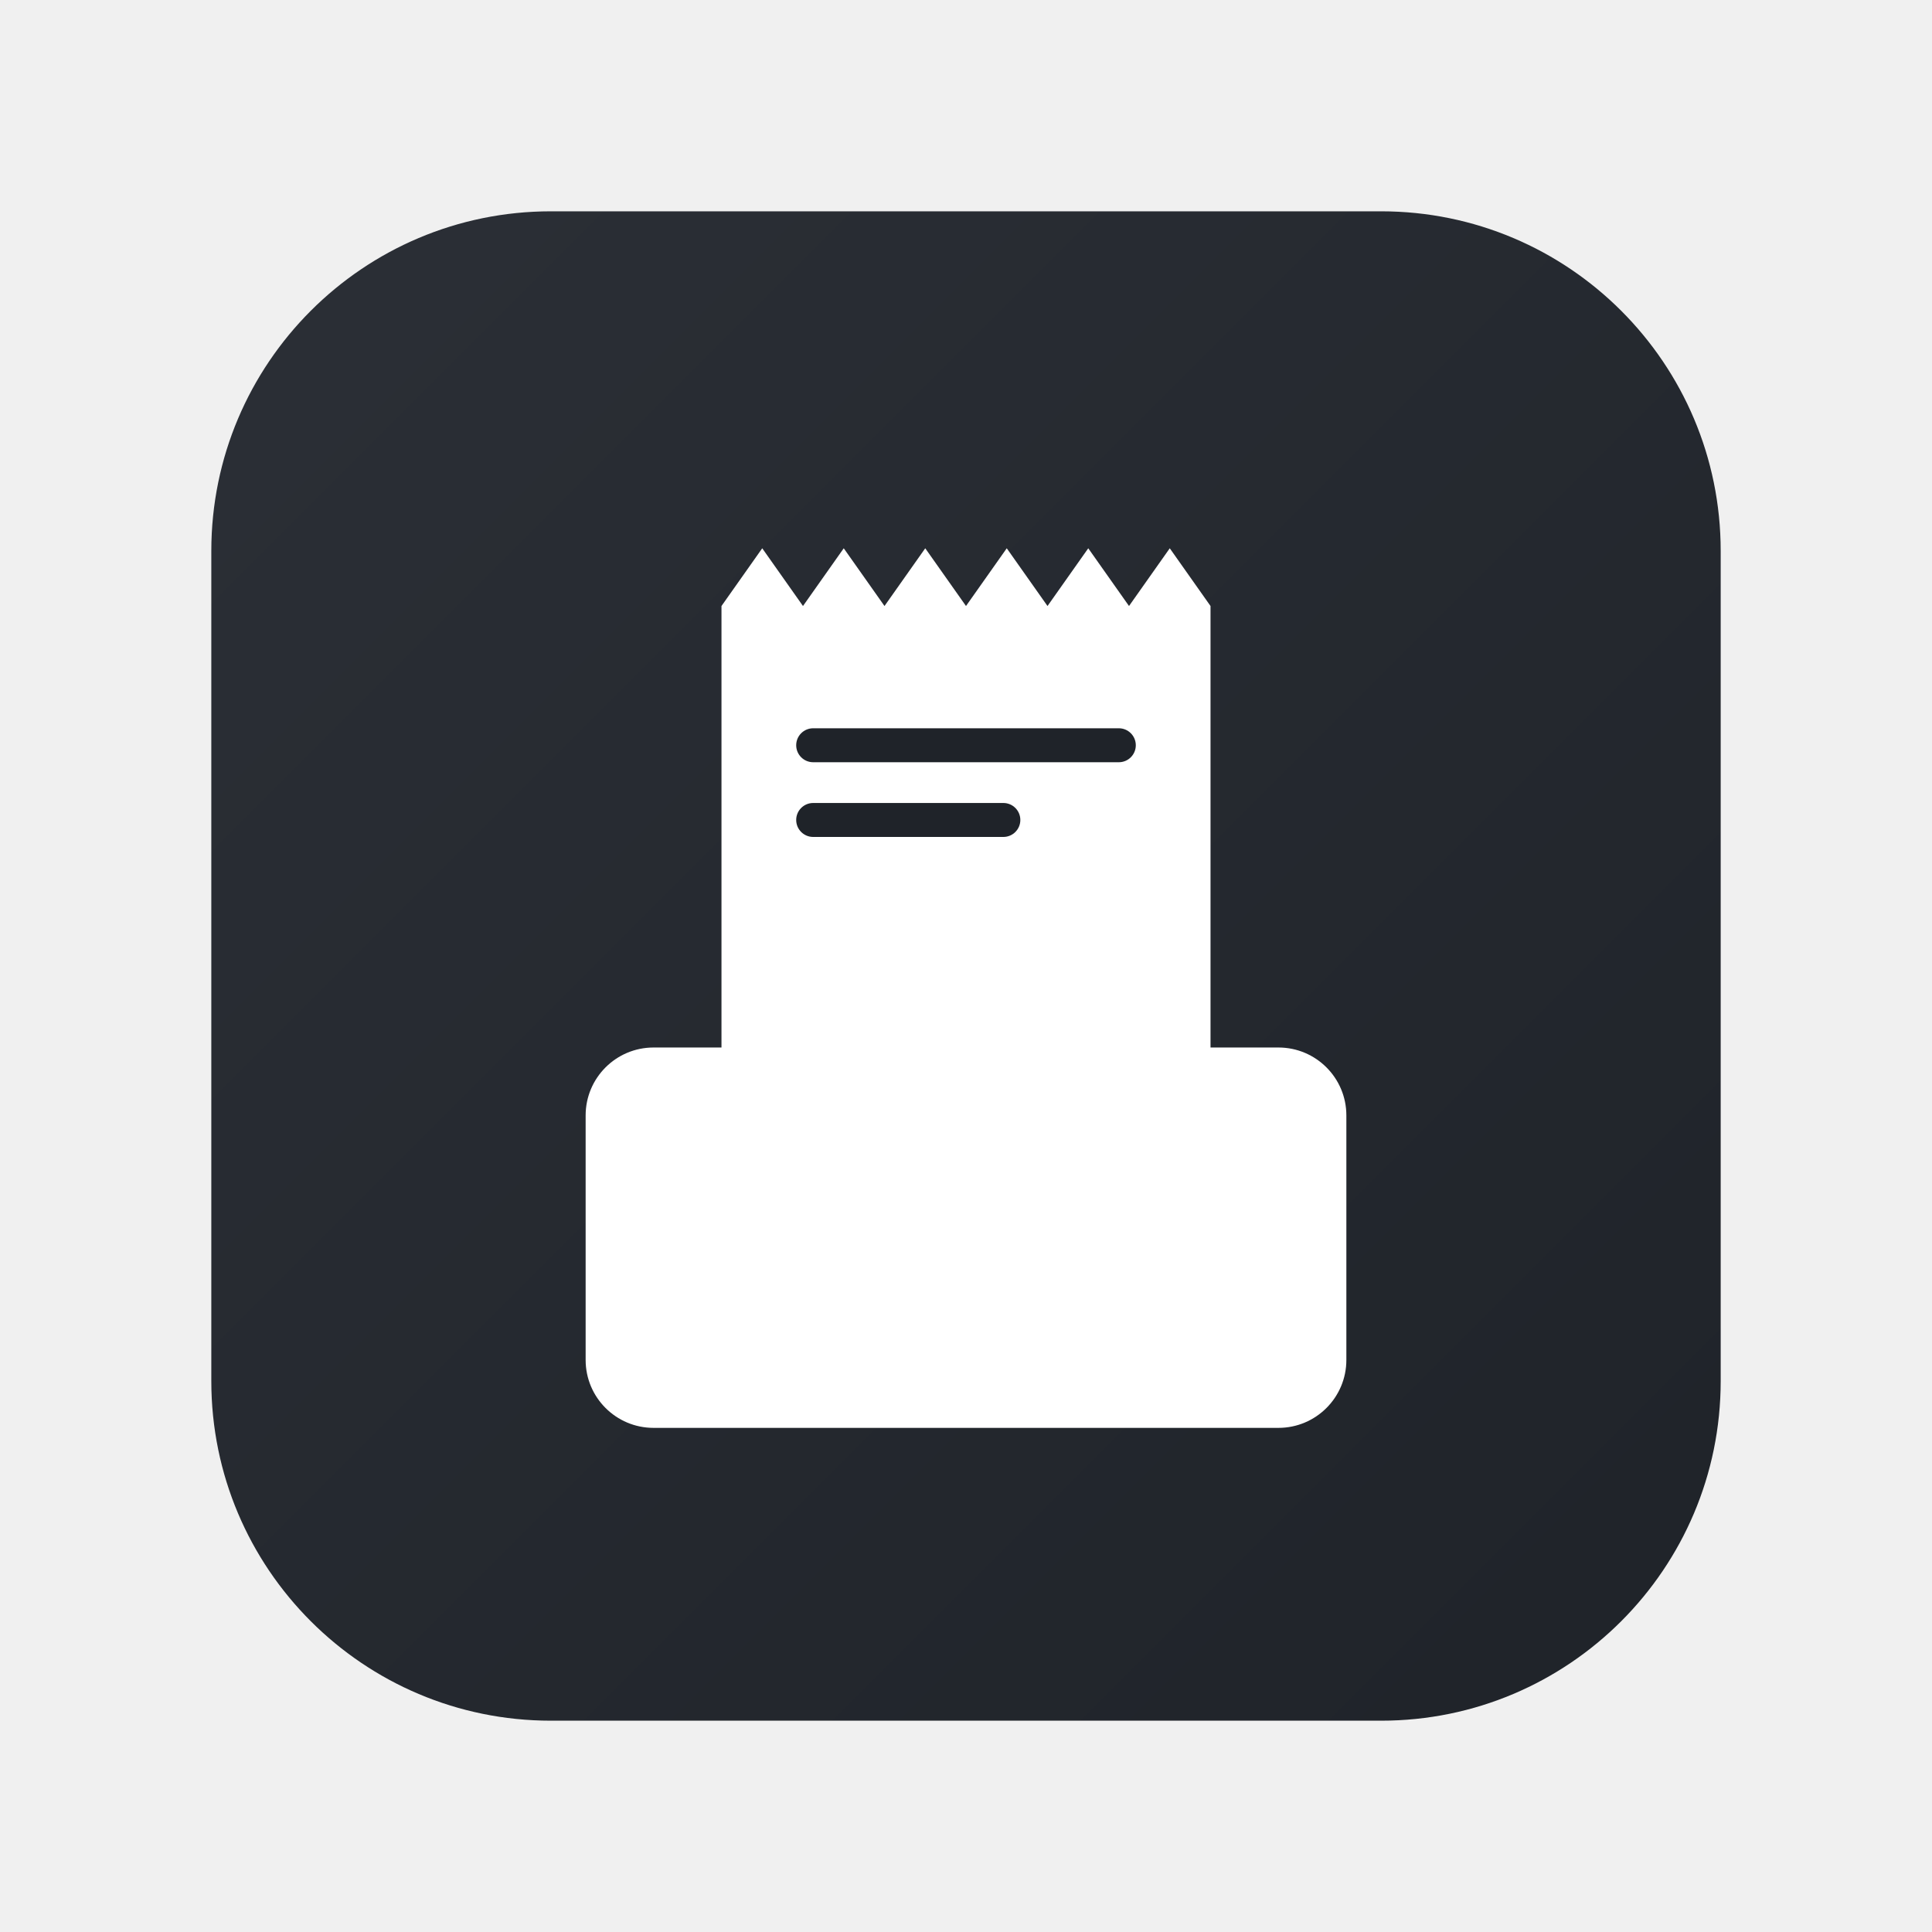
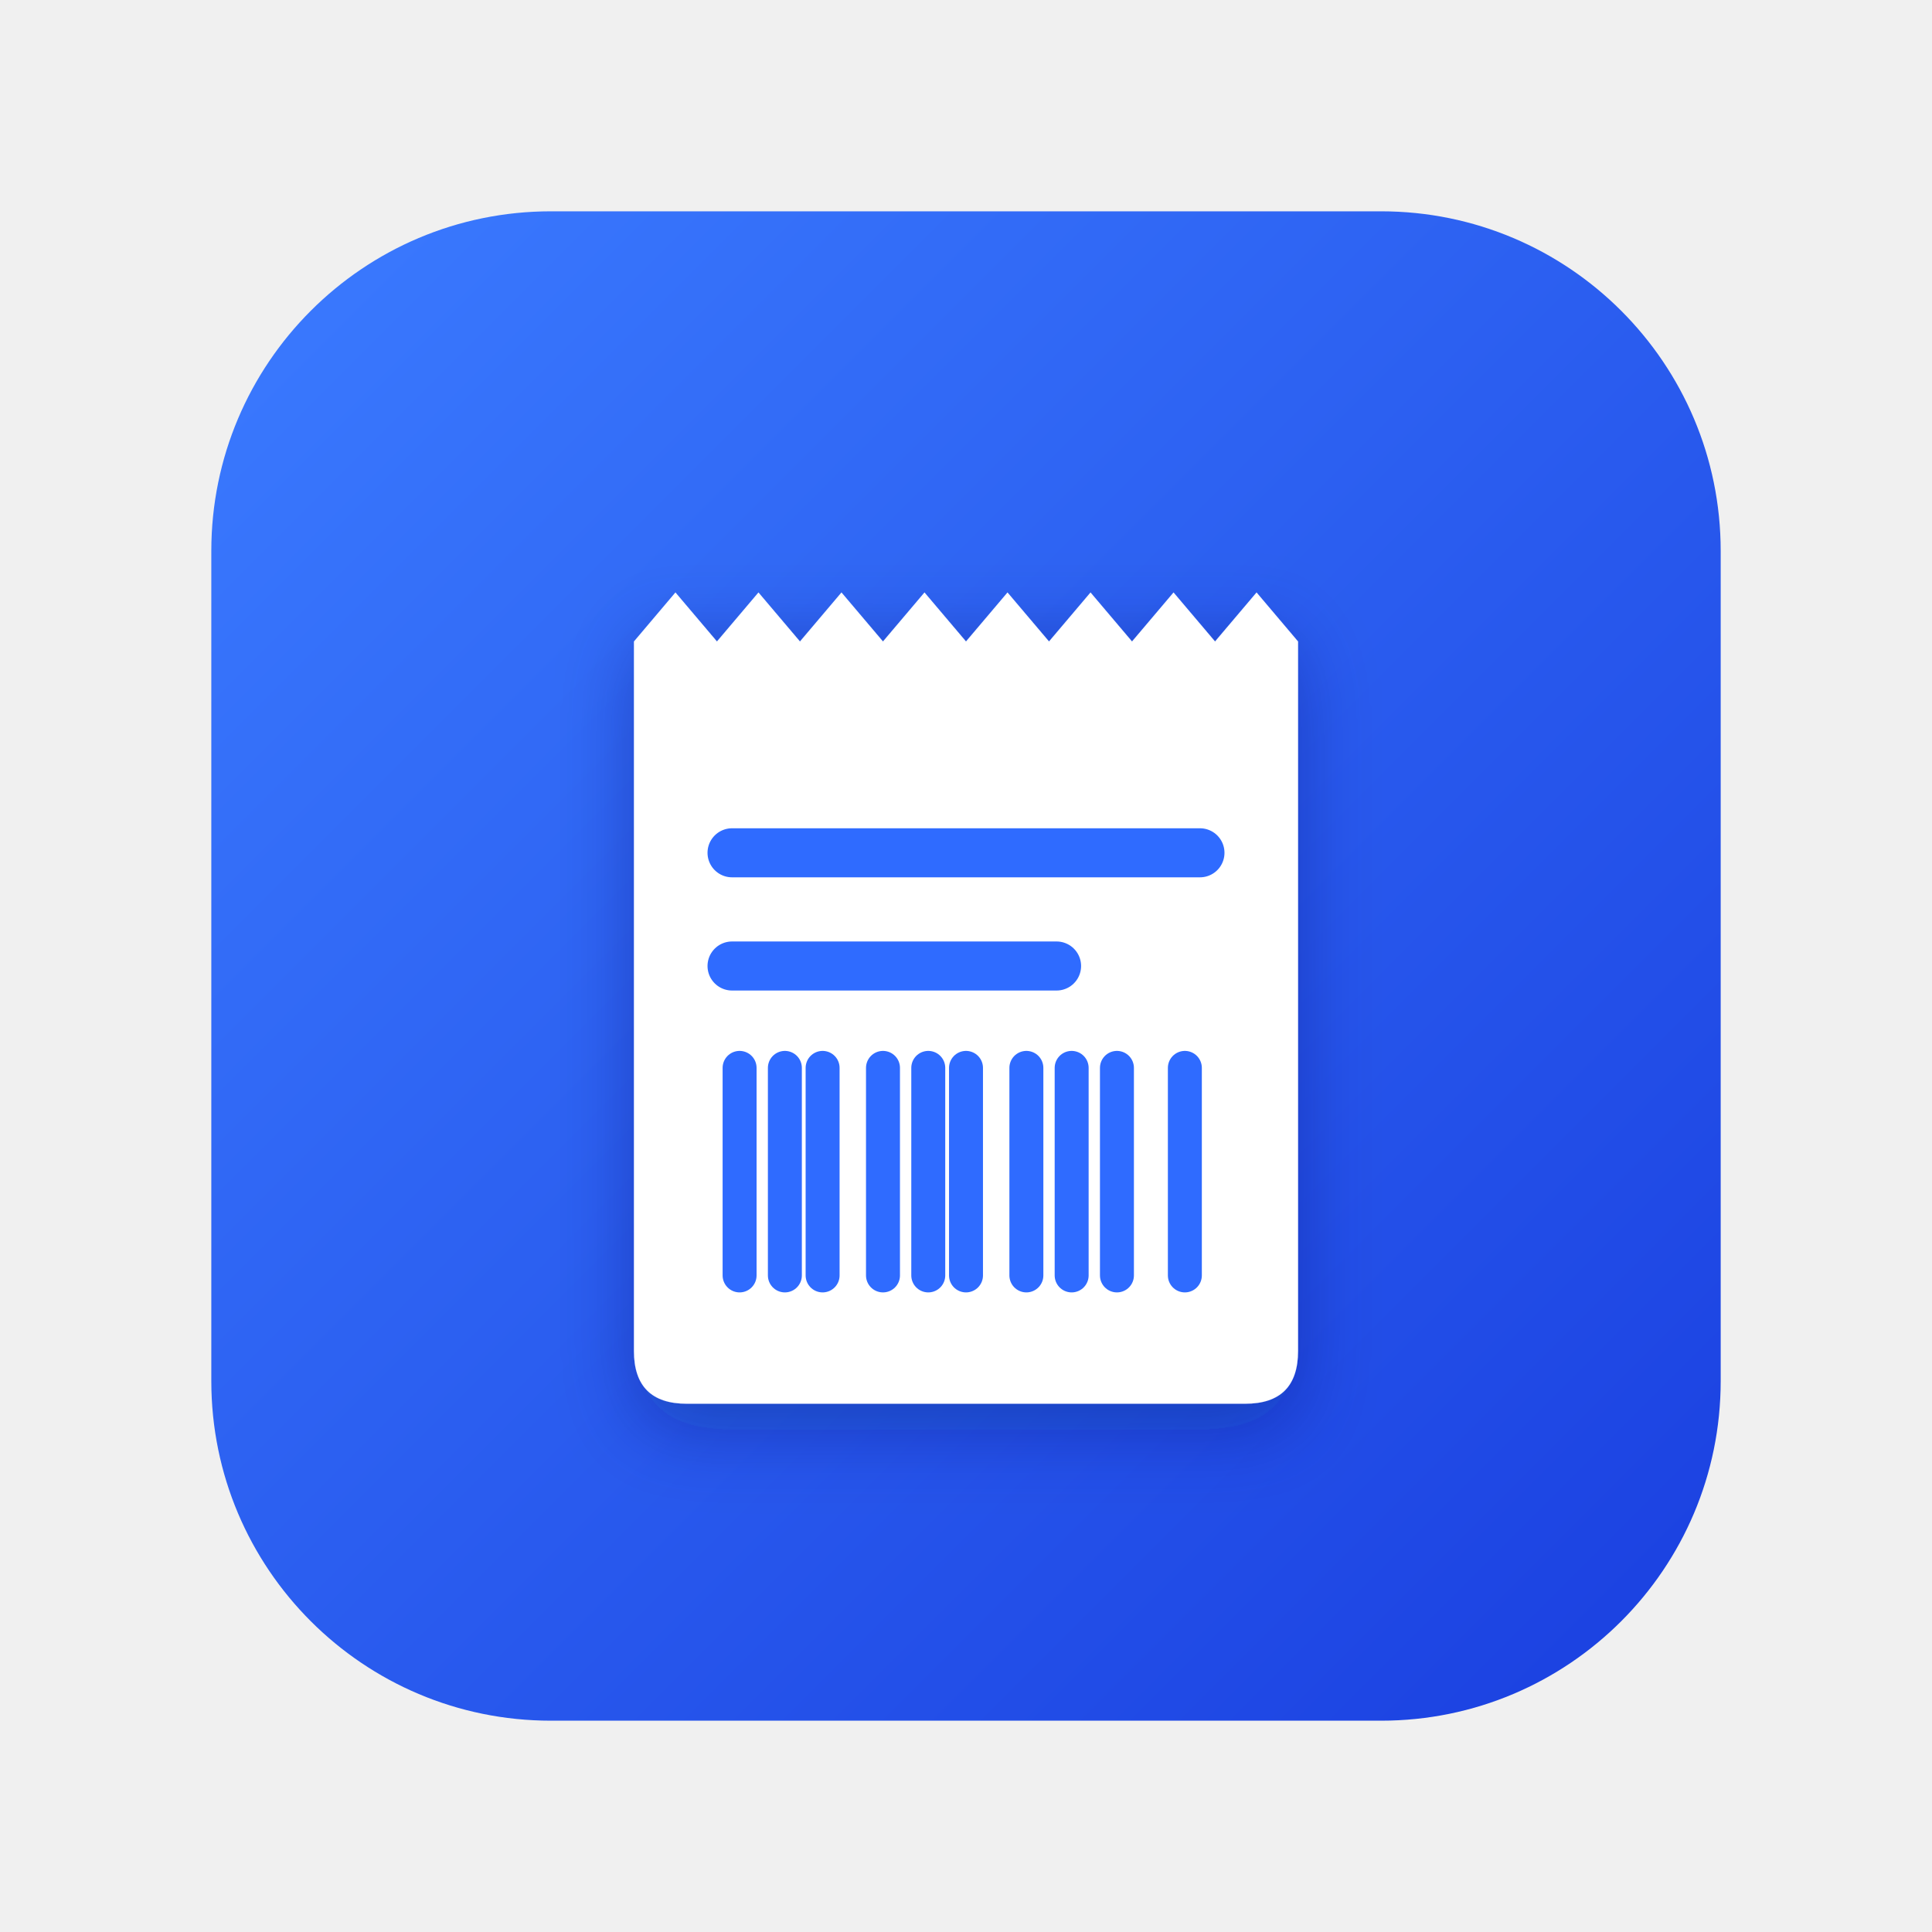
<svg xmlns="http://www.w3.org/2000/svg" width="1024" height="1024" viewBox="0 0 1024 1024">
  <defs>
    <linearGradient id="bg" x1="0" y1="0" x2="1" y2="1">
-       <stop offset="0" stop-color="#2b2f36" />
-       <stop offset="1" stop-color="#1f2329" />
+       <stop offset="0" stop-color="#3b7bff" />
+       <stop offset="1" stop-color="#1a3fe0" />
    </linearGradient>
+     <filter id="sh" x="-30%" y="-30%" width="160%" height="160%">
+       <feDropShadow dx="0" dy="14" stdDeviation="20" flood-color="#0b1f6b" flood-opacity="0.35" />
+     </filter>
  </defs>
  <rect x="112" y="112" width="800" height="800" rx="180" ry="180" fill="url(#bg)" />
-   <g transform="translate(512 512) scale(0.9) translate(-512 -512)">
-     <path d="M368 300              l24 -34 l24 34 l24 -34 l24 34 l24 -34 l24 34 l24 -34 l24 34              l24 -34 l24 34 l24 -34 l24 34              L656 588 L368 588 Z" fill="#ffffff" />
-     <rect x="412" y="372" width="200" height="20" rx="10" fill="#1f2329" />
-     <rect x="412" y="416" width="132" height="20" rx="10" fill="#1f2329" />
-     <rect x="288" y="560" width="448" height="224" rx="40" fill="#ffffff" />
+   <g filter="url(#sh)">
+     <path d="M336 340              l22 -26 l22 26 l22 -26 l22 26 l22 -26 l22 26 l22 -26 l22 26              l22 -26 l22 26 l22 -26 l22 26 l22 -26 l22 26 l22 -26 l22 26              L688 716 Q688 744 660 744 L364 744 Q336 744 336 716 Z" fill="#ffffff" />
+   </g>
+   <g stroke="#2f6bff" stroke-linecap="round" fill="none">
+     <path d="M388 452 H636" stroke-width="26" />
+     <path d="M388 512 H560" stroke-width="26" />
+     <g stroke-width="18">
+       <path d="M392 566 V676" />
+       <path d="M416 566 V676" />
+       <path d="M436 566 V676" />
+       <path d="M468 566 V676" />
+       <path d="M492 566 V676" />
+       <path d="M512 566 V676" />
+       <path d="M544 566 V676" />
+       <path d="M568 566 V676" />
+       <path d="M592 566 V676" />
+       <path d="M628 566 V676" />
+     </g>
  </g>
</svg>
